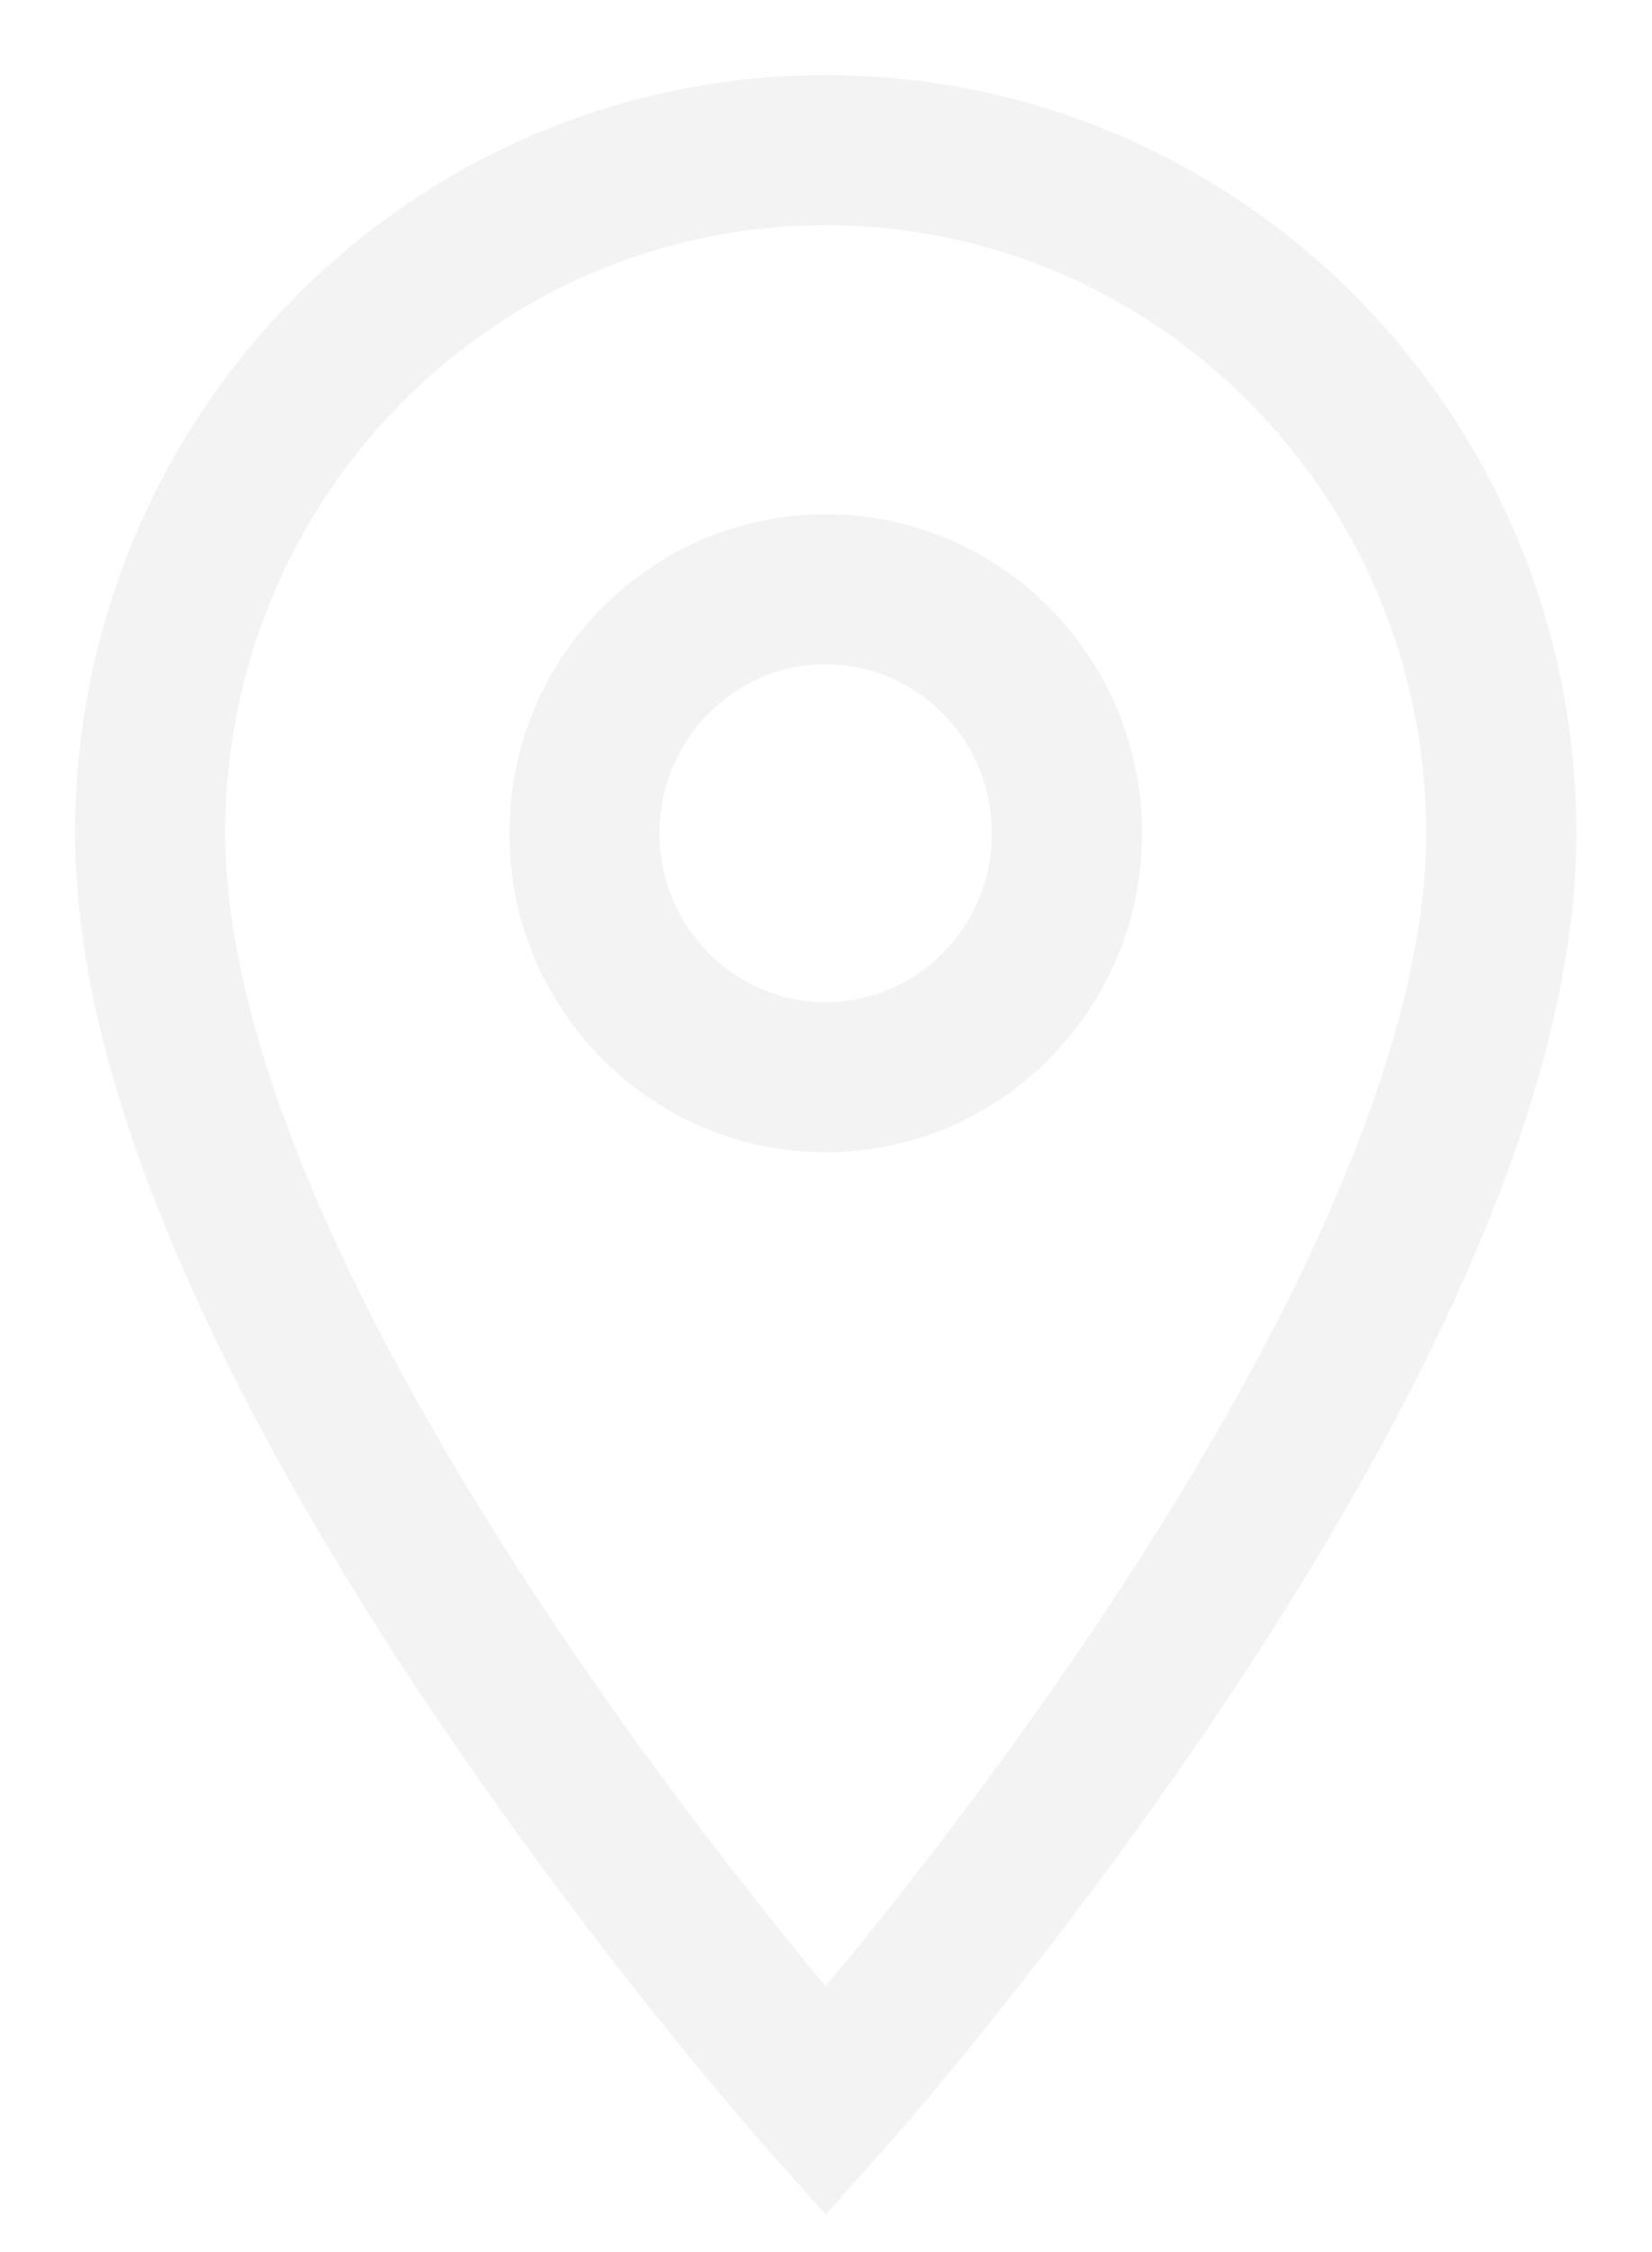
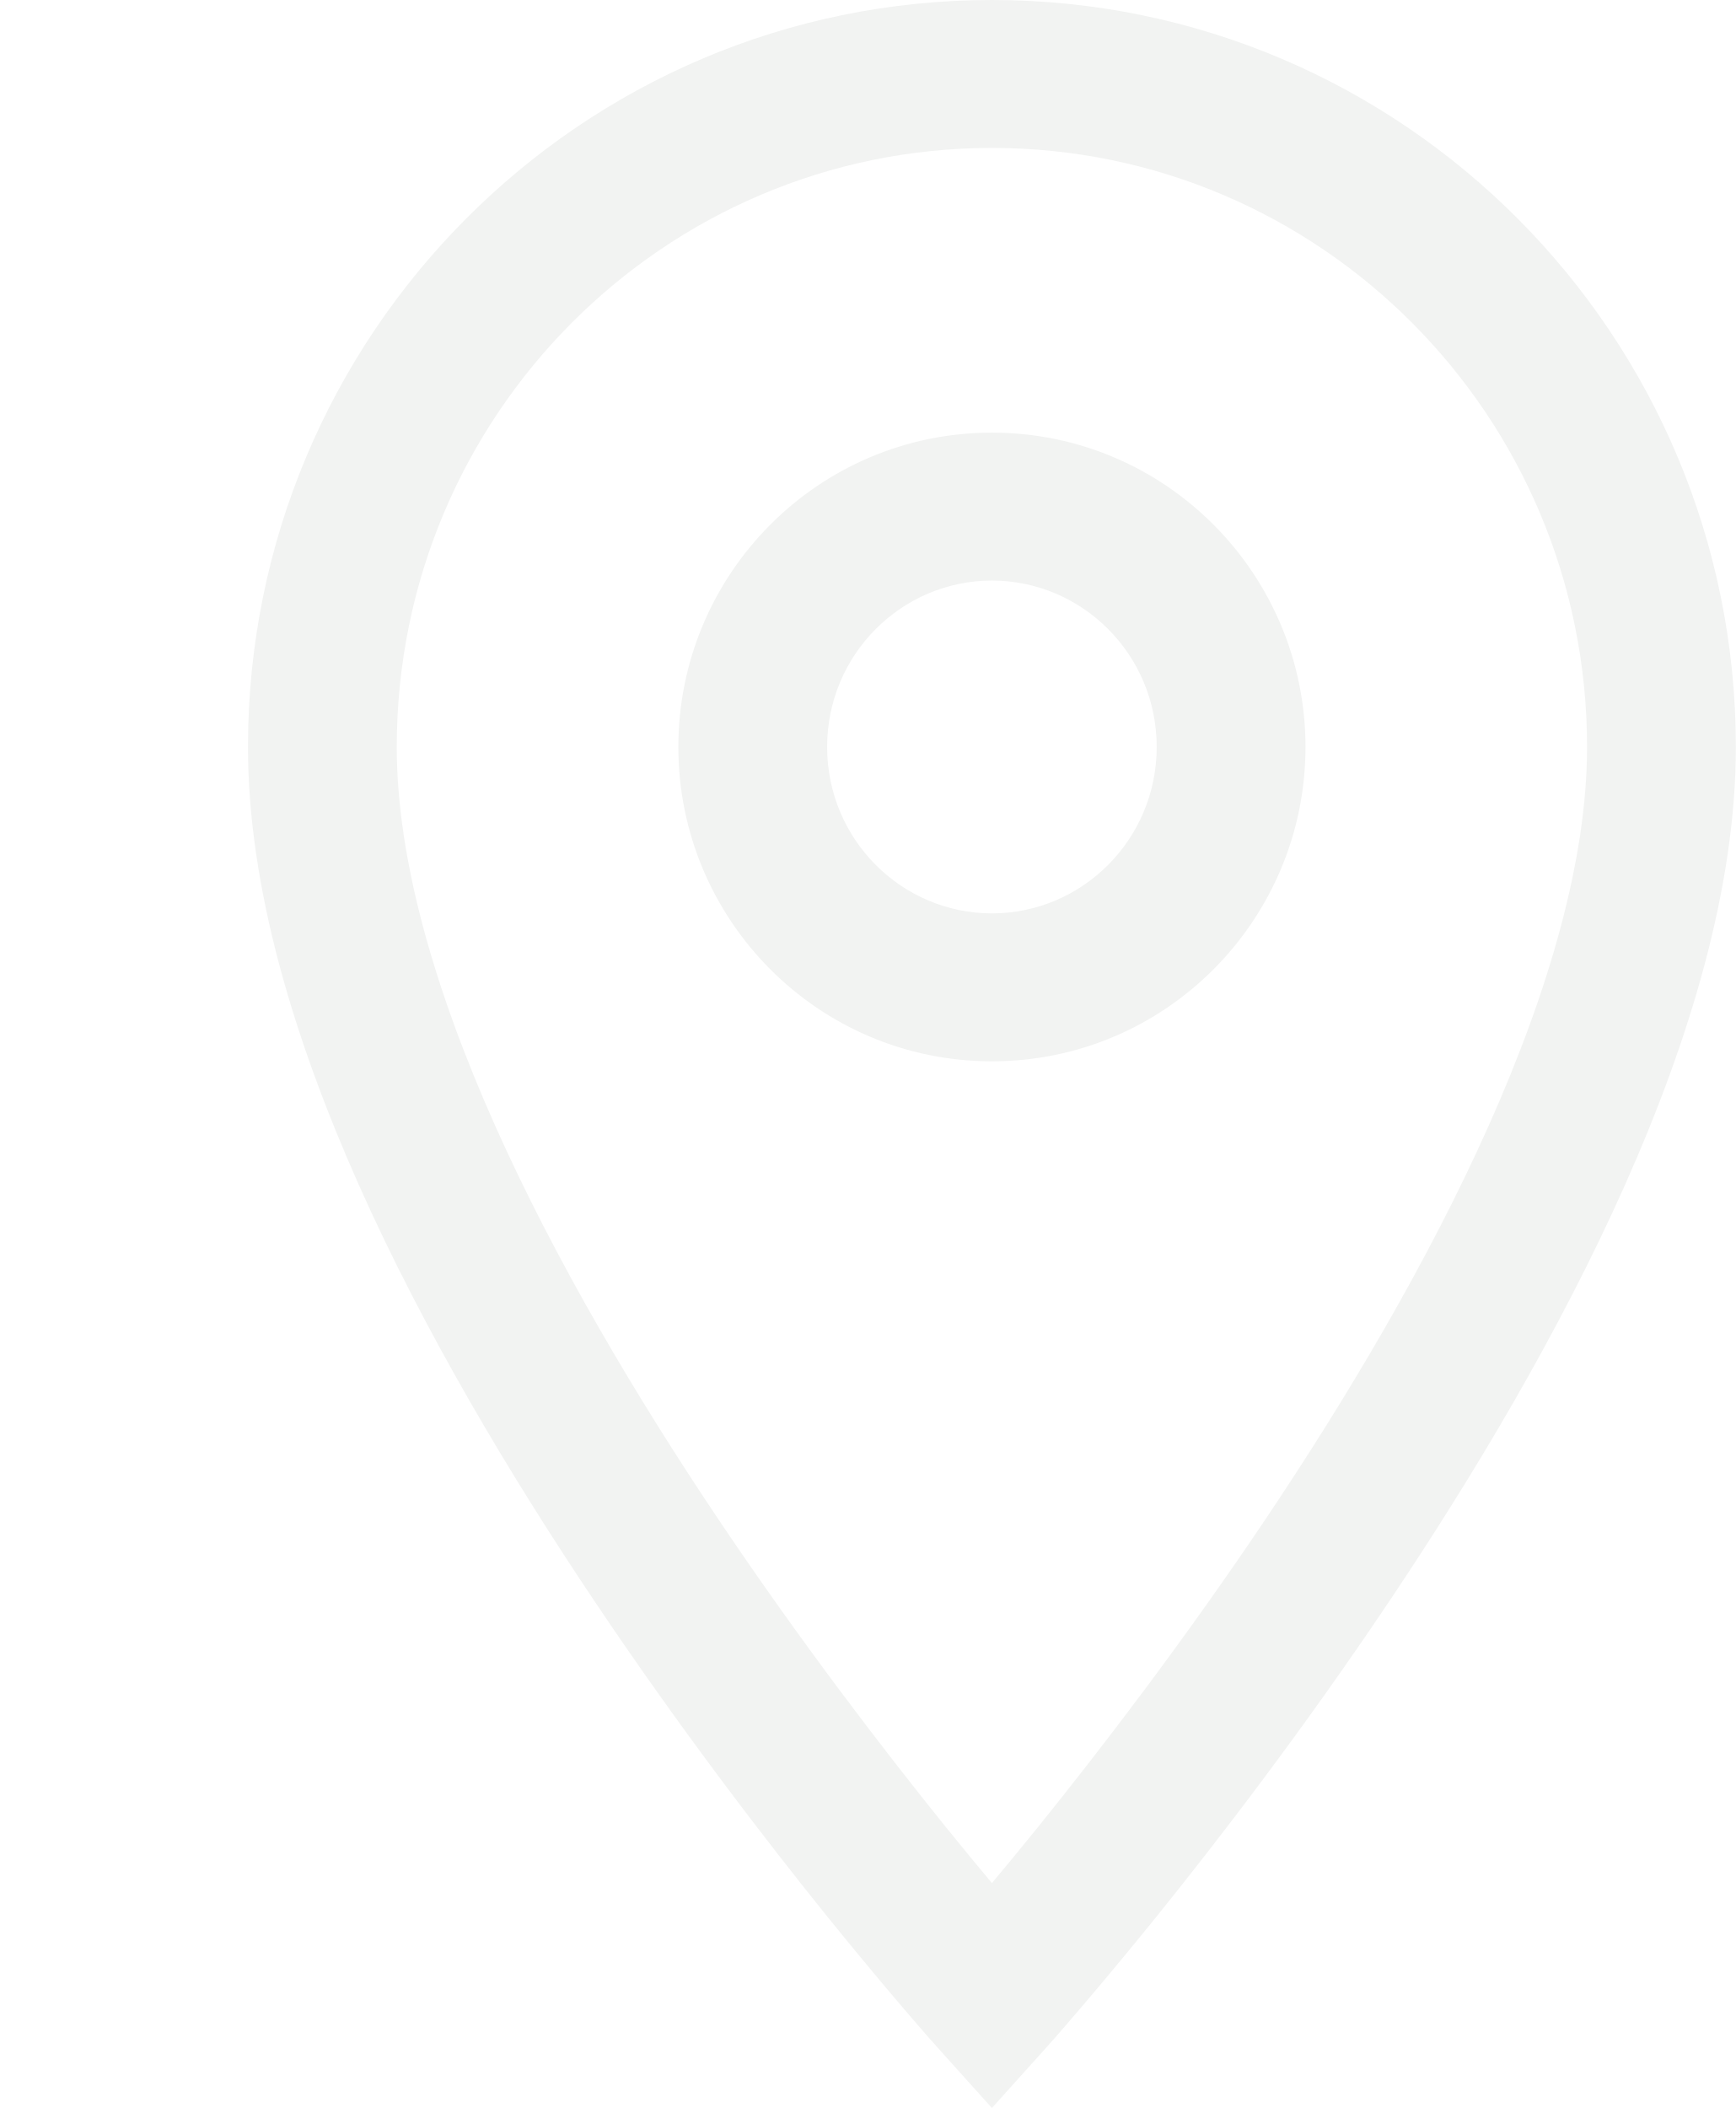
- <svg xmlns="http://www.w3.org/2000/svg" width="11" height="15" viewBox="0 0 11 15" fill="none">
-   <path d="M5.5 1C3.015 1 1 3.038 1 5.55C1 8.963 5.5 14 5.5 14C5.5 14 10 8.963 10 5.55C10 3.038 7.985 1 5.5 1ZM5.5 7.175C4.613 7.175 3.893 6.447 3.893 5.55C3.893 4.653 4.613 3.925 5.5 3.925C6.387 3.925 7.107 4.653 7.107 5.55C7.107 6.447 6.387 7.175 5.5 7.175Z" stroke="#F2F3F2" />
+ <svg xmlns="http://www.w3.org/2000/svg" width="14" height="17" viewBox="0 0 14 17" fill="none">
+   <path fill-rule="evenodd" clip-rule="evenodd" d="M2 6.024C2 2.704 4.681 0 8 0C11.319 0 14 2.704 14 6.024C14 7.161 13.626 8.388 13.105 9.558C12.58 10.736 11.885 11.9 11.199 12.922C10.512 13.946 9.826 14.839 9.312 15.476C9.054 15.794 8.84 16.049 8.689 16.225C8.613 16.313 8.554 16.382 8.513 16.429L8.465 16.482L8.452 16.497L8.448 16.502C8.448 16.502 8.447 16.502 8 16.105C7.553 16.502 7.552 16.502 7.552 16.502L7.548 16.497L7.535 16.482L7.487 16.429C7.446 16.382 7.387 16.313 7.311 16.225C7.16 16.049 6.946 15.794 6.688 15.476C6.174 14.839 5.488 13.946 4.801 12.922C4.115 11.9 3.42 10.736 2.895 9.558C2.374 8.388 2 7.161 2 6.024ZM8 16.105L7.552 16.502L8 17L8.448 16.502L8 16.105ZM8 15.186C8.11 15.055 8.236 14.902 8.376 14.729C8.874 14.111 9.538 13.247 10.201 12.26C10.865 11.271 11.52 10.169 12.008 9.075C12.499 7.973 12.8 6.923 12.8 6.024C12.8 3.351 10.644 1.193 8 1.193C5.356 1.193 3.2 3.351 3.2 6.024C3.2 6.923 3.501 7.973 3.992 9.075C4.48 10.169 5.135 11.271 5.799 12.26C6.462 13.247 7.126 14.111 7.624 14.729C7.764 14.902 7.89 15.055 8 15.186ZM8 4.682C7.273 4.682 6.671 5.277 6.671 6.024C6.671 6.771 7.273 7.366 8 7.366C8.727 7.366 9.329 6.771 9.329 6.024C9.329 5.277 8.727 4.682 8 4.682ZM5.471 6.024C5.471 4.631 6.598 3.489 8 3.489C9.402 3.489 10.529 4.631 10.529 6.024C10.529 7.418 9.402 8.559 8 8.559C6.598 8.559 5.471 7.418 5.471 6.024Z" fill="#F2F3F2" />
</svg>
